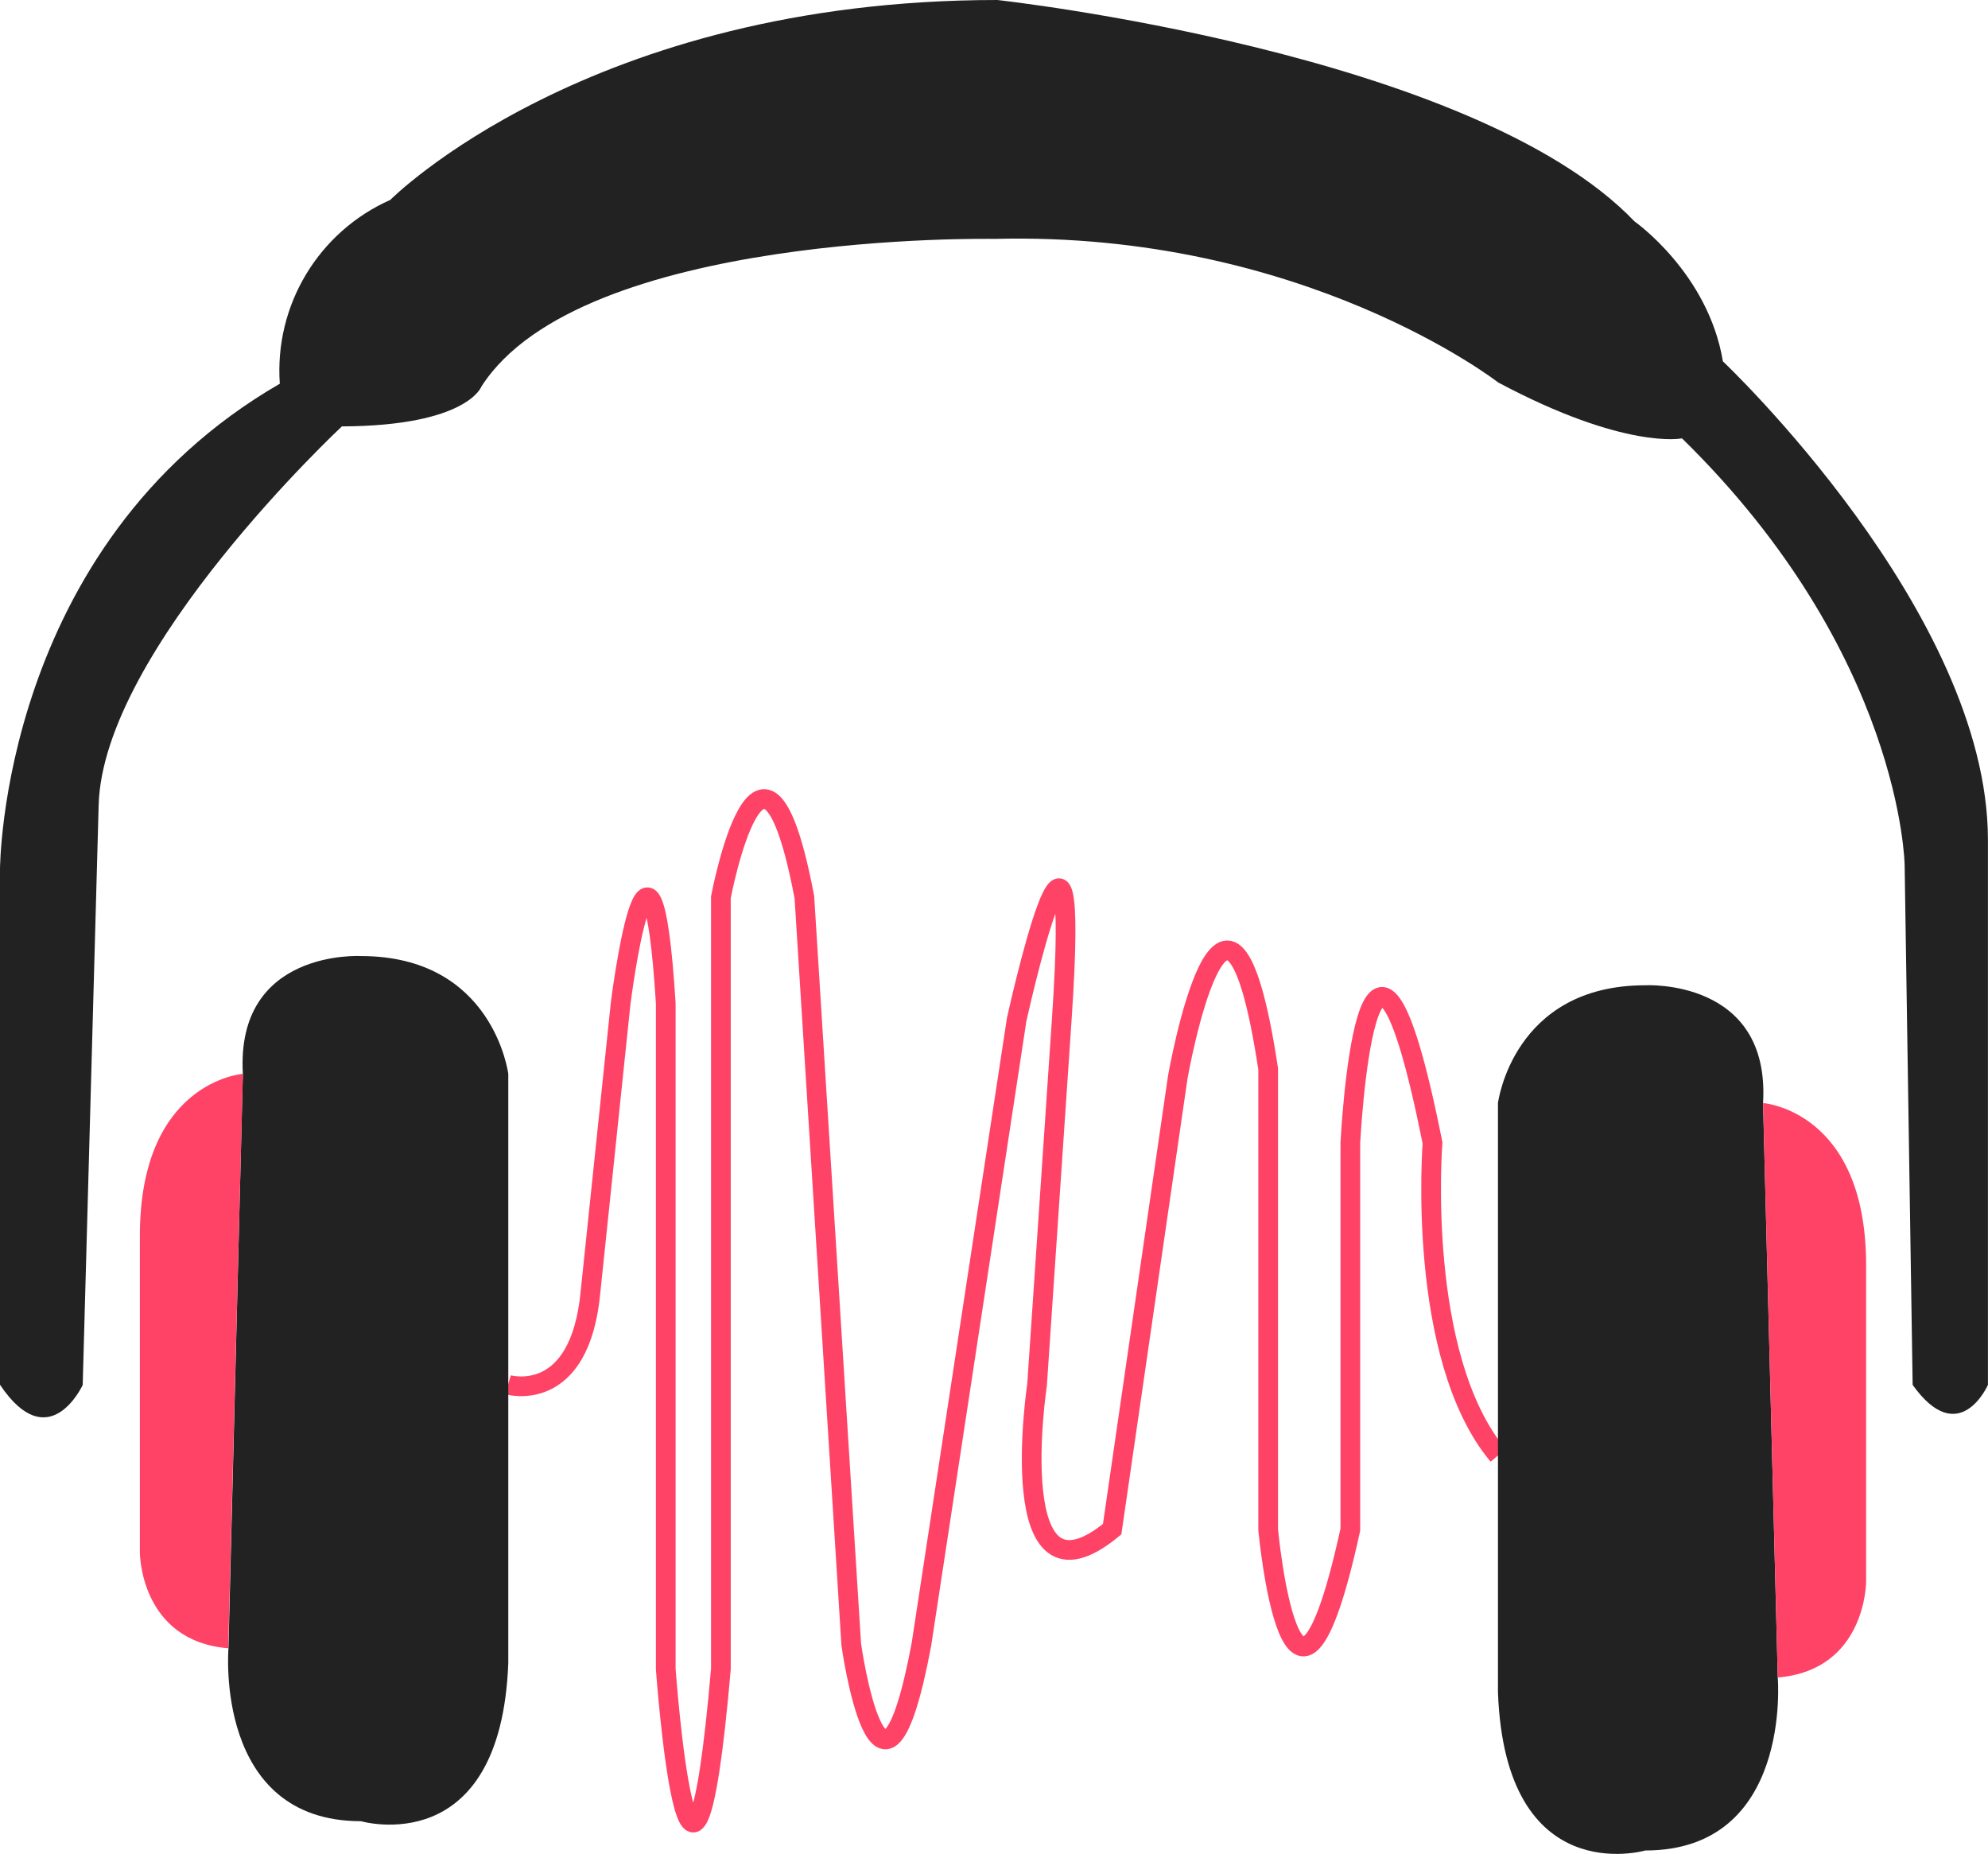
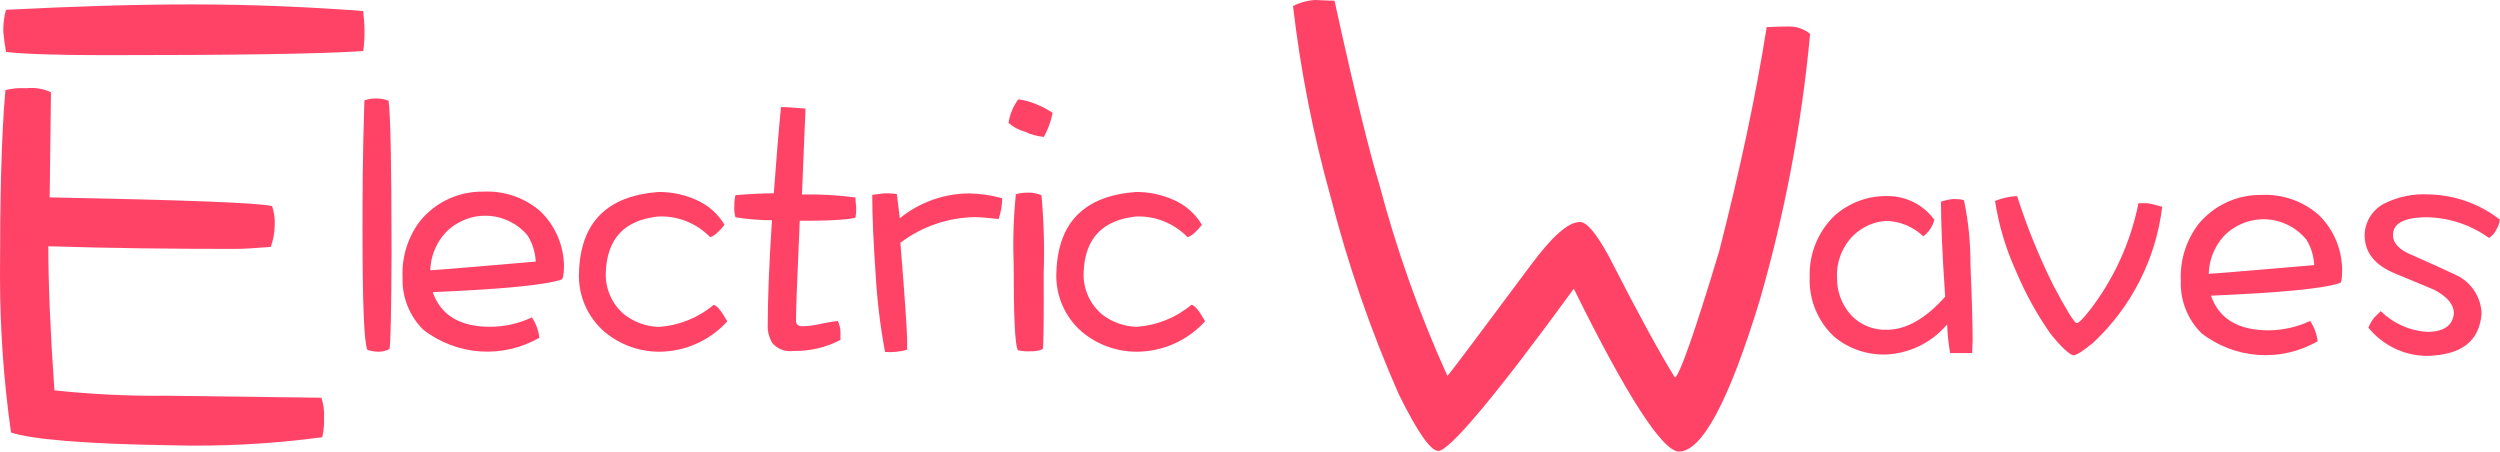
- <svg xmlns="http://www.w3.org/2000/svg" viewBox="0 0 302.88 282.38">
+ <svg xmlns="http://www.w3.org/2000/svg" viewBox="0 0 226.6 40.93">
  <defs>
-     <style>.cls-1{fill:#222;}.cls-2{fill:none;stroke:#ff4367;stroke-miterlimit:10;stroke-width:3px;}.cls-3{fill:#ff4367;}</style>
+     <style>.cls-1{fill:#ff4367;}</style>
  </defs>
  <g id="Layer_2" data-name="Layer 2">
    <g id="Layer_1-2" data-name="Layer 1">
-       <path class="cls-1" d="M0,210.93V132.45s0-49.36,42.63-74a28.45,28.45,0,0,1,16.83-28S89.64,0,151.95,0c0,0,72.41,7.93,97.08,33.73,0,0,11.22,7.85,13.46,21.31,0,0,40.38,38.14,40.38,72.91v83s-4.37,9.93-11.47,0l-1.22-79.18s-.42-32.2-33.92-65c0,0-8.61,1.82-28-8.51,0,0-29.65-23.09-76.79-21.87,0,0-62.94-1.22-78.12,22.48,0,0-2.11,6-21.26,6.08,0,0-36.45,34-37.06,57.71l-2.43,88.3S7.49,222.08,0,210.93Z" />
-       <path class="cls-2" d="M77.4,210.93s11,3.24,12.58-14.29l4.58-43.83s4.58-36.32,6.87,0V254.25s3.82,52.6,8.4,0V136.67s6.35-33.67,12.72,0l7.14,113.82s4.58,32.56,10.69,0l14.51-95.17s9.93-45.08,6.87,0L158,210.93s-5.38,35.8,11.44,22l10-68.87s7.51-42.58,13.77-1.25V233s3.76,40.07,12.52,0V174.1s2.53-50.09,12.52,0c0,0-2.56,32.56,10,47.59" />
-       <path class="cls-1" d="M250.66,150.08c-20.19,0-22.44,17.95-22.44,17.95v89.74c1.12,30.29,22.44,24.1,22.44,24.1,22.44,0,20.19-26.34,20.19-26.34L268.61,168C269.73,149,250.66,150.08,250.66,150.08Z" />
-       <path class="cls-3" d="M284.31,240.94V192.7c0-23.56-15.7-24.68-15.7-24.68l2.24,87.5C284.31,254.4,284.31,240.94,284.31,240.94Z" />
-       <path class="cls-1" d="M55,145.63c20.19,0,22.44,17.95,22.44,17.95v89.74C76.28,283.6,55,277.41,55,277.41c-22.44,0-20.19-26.34-20.19-26.34L37,163.57C35.9,144.5,55,145.63,55,145.63Z" />
-       <path class="cls-3" d="M21.31,236.49V188.25c0-23.56,15.7-24.68,15.7-24.68l-2.24,87.5C21.31,249.95,21.31,236.49,21.31,236.49Z" />
+       <path class="cls-1" d="M29.21,39.63a85.64,85.64,0,0,1-13.73.73C7.59,40.24,2.79,39.81,1,39.2A100.68,100.68,0,0,1,0,25.11C0,18,.12,12.36.49,8.17A5.79,5.79,0,0,1,2.37,8a4.2,4.2,0,0,1,2.25.36l-.12,9.53c12.21.24,18.95.49,20.16.79a4.65,4.65,0,0,1,.24,1.76,6,6,0,0,1-.36,1.94c-1.46.12-2.55.18-3.22.18-5.65,0-11.3-.06-16.94-.24,0,3.4.18,7.71.55,13.06a87.07,87.07,0,0,0,10.2.49l14,.18a4.81,4.81,0,0,1,.24,1.82A6.8,6.8,0,0,1,29.21,39.63Zm3.7-35C29,4.89,21.13,5,9.47,5,5.1,5,2.13,4.89.55,4.71A18.18,18.18,0,0,1,.3,2.89a7,7,0,0,1,.24-2C6.56.58,12.15.4,17.37.4,23,.4,28.12.64,32.92,1c.06.61.12,1.21.12,1.82A11.56,11.56,0,0,1,32.92,4.65Z" />
+       <path class="cls-1" d="M159.47,27.33c-2.79,9.11-5.22,13.6-7.29,13.6-1.46,0-4.68-4.92-9.53-14.76-7.17,9.84-11.3,14.7-12.27,14.7-.73,0-1.88-1.7-3.58-5.1a115.56,115.56,0,0,1-6.19-17.92A112.43,112.43,0,0,1,117.2.55a5,5,0,0,1,2-.55c.36,0,1,.06,1.76.06C122.79,8.44,124.19,14,125,16.64a110.52,110.52,0,0,0,6.19,17.43c.55-.61,3-3.95,7.53-10,1.94-2.61,3.4-3.95,4.49-3.95.61,0,1.46,1,2.61,3.1,2.73,5.34,4.74,9,6,11,.43-.24,1.76-4,4-11.42,1.88-7.35,3.34-14.15,4.31-20.34.3,0,1-.06,2.06-.06a3,3,0,0,1,1.88.67A130.86,130.86,0,0,1,159.47,27.33Z" />
+       <path class="cls-1" d="M35.3,31.64a2.11,2.11,0,0,1-1,.24,3.22,3.22,0,0,1-1-.17c-.31-.68-.44-4.3-.44-10.79,0-2.87,0-6.8.17-11.82a2.75,2.75,0,0,1,1.13-.17,2.78,2.78,0,0,1,1.06.2c.17,1.23.27,5.81.27,13.76C35.47,28.36,35.4,31.3,35.3,31.64Z" />
+       <path class="cls-1" d="M50.94,25.32c-1.43.51-5.36.89-11.72,1.16.75,2.12,2.49,3.14,5.23,3.14a9,9,0,0,0,3.76-.85,4.17,4.17,0,0,1,.68,1.84,9.46,9.46,0,0,1-10.52-.72,6.36,6.36,0,0,1-1.88-4.75A7.83,7.83,0,0,1,38.1,20a7.24,7.24,0,0,1,5.7-2.63A7.33,7.33,0,0,1,49,19.17a7,7,0,0,1,2.12,5.06C51.11,24.91,51,25.29,50.94,25.32Zm-3.14-4a5,5,0,0,0-7.41-.24A5.27,5.27,0,0,0,39,24.5c1.13-.07,4.3-.34,9.56-.79A4.84,4.84,0,0,0,47.8,21.32Z" />
+       <path class="cls-1" d="M59.79,31.88a7.74,7.74,0,0,1-4.92-1.74,6.69,6.69,0,0,1-2.39-5.46c.14-4.51,2.53-6.93,7.21-7.28a8.16,8.16,0,0,1,3.42.72,5.56,5.56,0,0,1,2.56,2.25,4.55,4.55,0,0,1-.58.65,1.85,1.85,0,0,1-.72.48,6.19,6.19,0,0,0-4.68-1.88c-3.07.31-4.68,2-4.78,5.09a4.71,4.71,0,0,0,1.67,3.79,5.35,5.35,0,0,0,3.11,1.13,8.65,8.65,0,0,0,5-2c.31.07.72.58,1.23,1.5A8.4,8.4,0,0,1,59.79,31.88Z" />
+       <path class="cls-1" d="M72.69,17.63a31.05,31.05,0,0,1,4.85.27,8.31,8.31,0,0,0,.07.92,5.66,5.66,0,0,1-.07.92,11.29,11.29,0,0,1-1.81.2c-1,.07-2.08.07-3.24.07-.2,4.75-.34,7.75-.34,9.05,0,.34.17.51.58.51.1,0,.48,0,1.09-.1.82-.17,1.54-.31,2.12-.38a2.51,2.51,0,0,1,.24,1c0,.14,0,.38,0,.72a8.85,8.85,0,0,1-4.27,1A2.11,2.11,0,0,1,70,31.09a3,3,0,0,1-.41-1.74c0-2,.1-5.12.38-9.39a20,20,0,0,1-3.31-.27,2.92,2.92,0,0,1-.1-1,3.91,3.91,0,0,1,.1-1c1.23-.1,2.39-.17,3.48-.17.2-2.77.41-5.36.65-7.82.48,0,1.23.07,2.22.14C72.9,12.55,72.8,15.11,72.69,17.63Z" />
+       <path class="cls-1" d="M90.52,19.85c-1-.1-1.67-.17-2.15-.17A11.52,11.52,0,0,0,81.61,22c.41,5.05.61,8,.61,8.78,0,.48,0,.79,0,.92a5.72,5.72,0,0,1-2,.2,55.16,55.16,0,0,1-.85-7c-.2-2.9-.31-5.33-.31-7.24.55-.07,1-.14,1.23-.14s.51,0,1,.07l.27,2.19a10.07,10.07,0,0,1,6.28-2.25,11.63,11.63,0,0,1,3,.44A6.39,6.39,0,0,1,90.52,19.85Z" />
+       <path class="cls-1" d="M94.62,12.41a5.13,5.13,0,0,1-1.74-.48,3.7,3.7,0,0,1-1.47-.79A4.9,4.9,0,0,1,92.3,9a6.09,6.09,0,0,1,1.61.44,7.83,7.83,0,0,1,1.5.79A7.78,7.78,0,0,1,94.62,12.41Zm-.1,19.23a2.55,2.55,0,0,1-1.13.2,3.79,3.79,0,0,1-1.13-.1c-.27-.48-.38-3.11-.38-7.86a44.83,44.83,0,0,1,.2-6.28,4.25,4.25,0,0,1,1.16-.14,2.8,2.8,0,0,1,1.16.24,56.42,56.42,0,0,1,.2,7C94.62,28.91,94.59,31.23,94.52,31.64Z" />
+       <path class="cls-1" d="M103.06,31.88a7.74,7.74,0,0,1-4.92-1.74,6.69,6.69,0,0,1-2.39-5.46c.14-4.51,2.53-6.93,7.21-7.28a8.16,8.16,0,0,1,3.42.72,5.56,5.56,0,0,1,2.56,2.25,4.55,4.55,0,0,1-.58.65,1.85,1.85,0,0,1-.72.48A6.19,6.19,0,0,0,103,19.62c-3.07.31-4.68,2-4.78,5.09a4.71,4.71,0,0,0,1.67,3.79A5.35,5.35,0,0,0,103,29.62a8.65,8.65,0,0,0,5-2c.31.07.72.58,1.23,1.5A8.4,8.4,0,0,1,103.06,31.88Z" />
+       <path class="cls-1" d="M178.76,32c-.85,0-1.54,0-2,0a18.63,18.63,0,0,1-.27-2.6,7.68,7.68,0,0,1-5.53,2.73,7,7,0,0,1-4.71-1.61,7,7,0,0,1-2.22-5.4,7.39,7.39,0,0,1,2.25-5.57,7,7,0,0,1,4.68-1.78,5.24,5.24,0,0,1,4.37,2.15,2.71,2.71,0,0,1-1,1.5,5.08,5.08,0,0,0-3.35-1.4,4.69,4.69,0,0,0-3,1.33,5,5,0,0,0-1.47,3.76,4.91,4.91,0,0,0,1.3,3.48,4.22,4.22,0,0,0,3.21,1.3c1.74,0,3.52-1,5.29-3-.27-3.93-.38-6.8-.38-8.61a4.83,4.83,0,0,1,1.09-.24c.65,0,1,.07,1,.14a27.19,27.19,0,0,1,.58,5.74q.2,4.71.2,7C178.79,31.24,178.76,31.58,178.76,32Z" />
+       <path class="cls-1" d="M189.72,31.07c-.92.75-1.5,1.13-1.78,1.13s-1.06-.65-2.12-2a30.61,30.61,0,0,1-3.11-5.67,24.18,24.18,0,0,1-1.88-6.32,6.29,6.29,0,0,1,2-.44,57.9,57.9,0,0,0,3.28,8.09c1.2,2.25,1.91,3.42,2.12,3.42s.51-.34,1.13-1.09a23.39,23.39,0,0,0,4.47-9.77c.14,0,.41,0,.82,0a7.3,7.3,0,0,1,1.33.34A20.15,20.15,0,0,1,189.72,31.07Z" />
+       <path class="cls-1" d="M212.12,25.64c-1.43.51-5.36.89-11.72,1.16.75,2.12,2.49,3.14,5.23,3.14a9,9,0,0,0,3.76-.85,4.17,4.17,0,0,1,.68,1.84,9.46,9.46,0,0,1-10.52-.72,6.35,6.35,0,0,1-1.88-4.75,7.83,7.83,0,0,1,1.61-5.16,7.24,7.24,0,0,1,5.7-2.63,7.33,7.33,0,0,1,5.19,1.81,7,7,0,0,1,2.12,5.06C212.29,25.23,212.22,25.6,212.12,25.64Zm-3.14-4a5,5,0,0,0-7.41-.24,5.27,5.27,0,0,0-1.37,3.42c1.13-.07,4.3-.34,9.56-.79A4.84,4.84,0,0,0,209,21.64Z" />
+       <path class="cls-1" d="M226.26,20.82a1.77,1.77,0,0,1-.65.75,10,10,0,0,0-5.6-1.88c-2.08,0-3.11.55-3.11,1.61,0,.75.58,1.37,1.78,1.84,2,.89,3.28,1.47,3.83,1.74a4,4,0,0,1,2.42,3.55c-.2,2.53-1.84,3.76-5,3.83a6.91,6.91,0,0,1-5.26-2.56,3.68,3.68,0,0,1,.51-.89l.61-.61A6.56,6.56,0,0,0,220,30.08c1.5,0,2.32-.58,2.42-1.67,0-.79-.58-1.5-1.74-2.12-.34-.14-1.5-.65-3.52-1.47s-2.83-2-2.83-3.55a3.28,3.28,0,0,1,1.95-2.9,7.9,7.9,0,0,1,3.79-.75,10.81,10.81,0,0,1,6.52,2.29A2.21,2.21,0,0,1,226.26,20.82Z" />
    </g>
  </g>
</svg>
